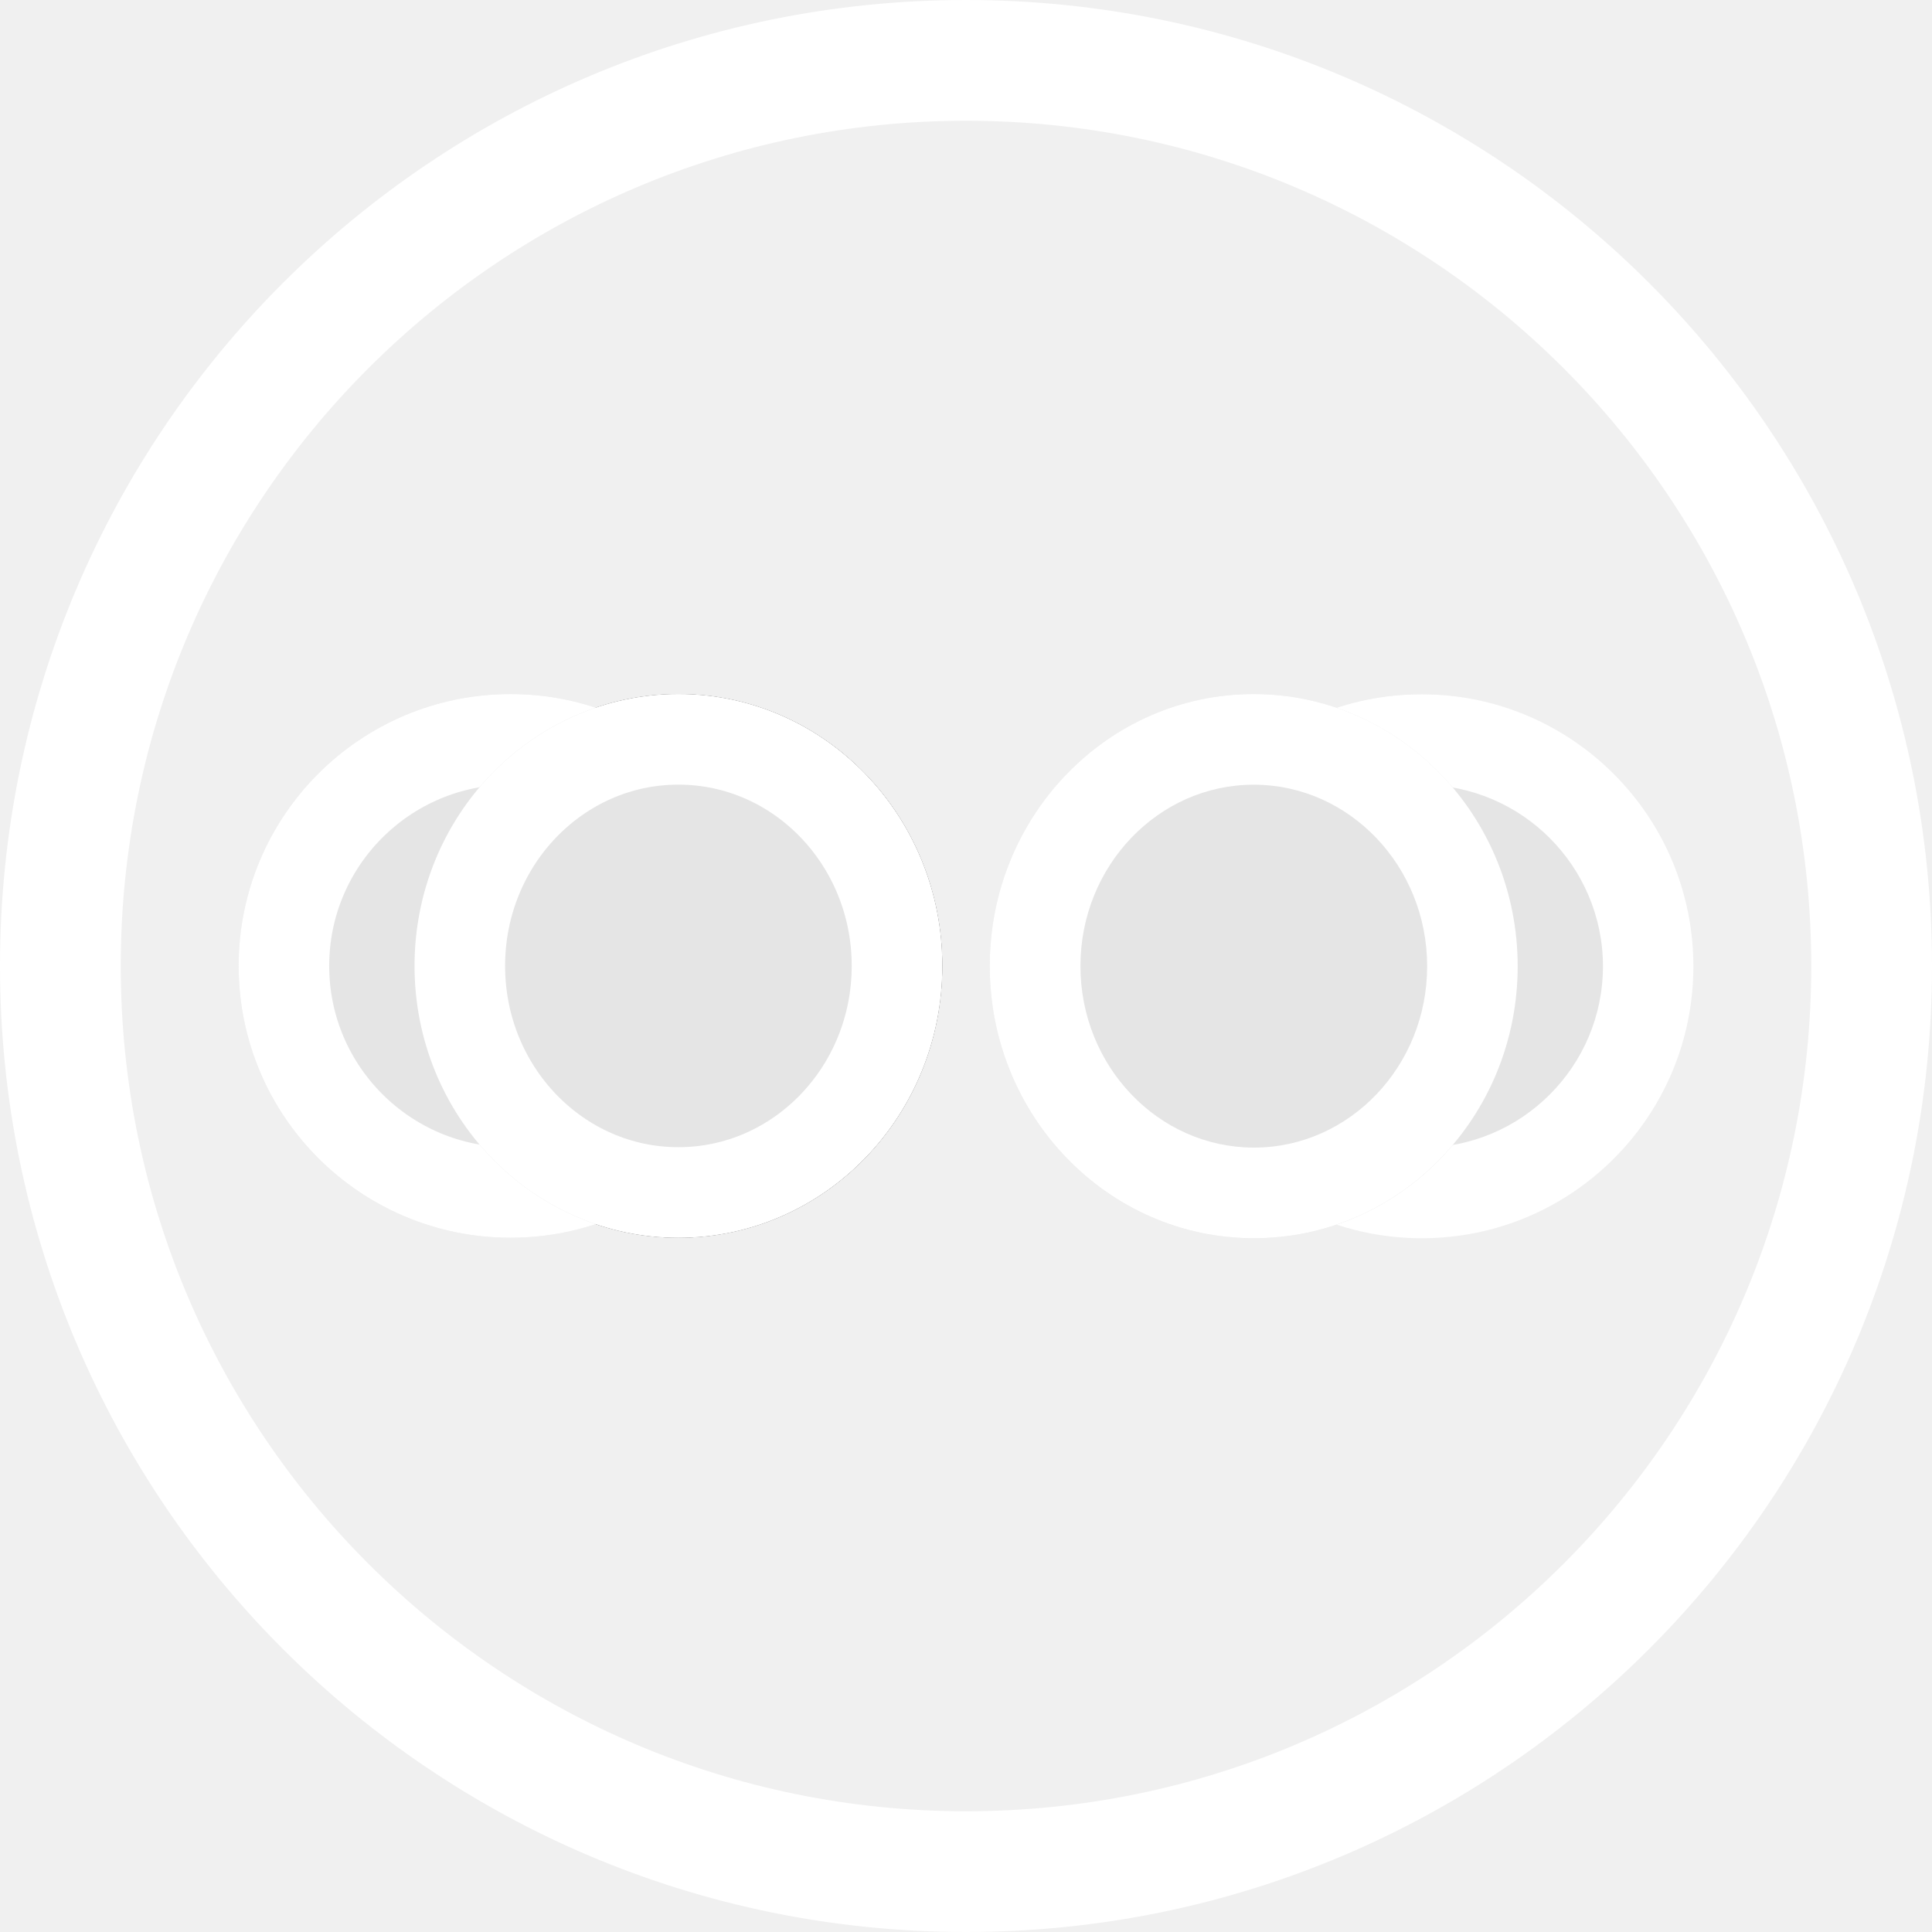
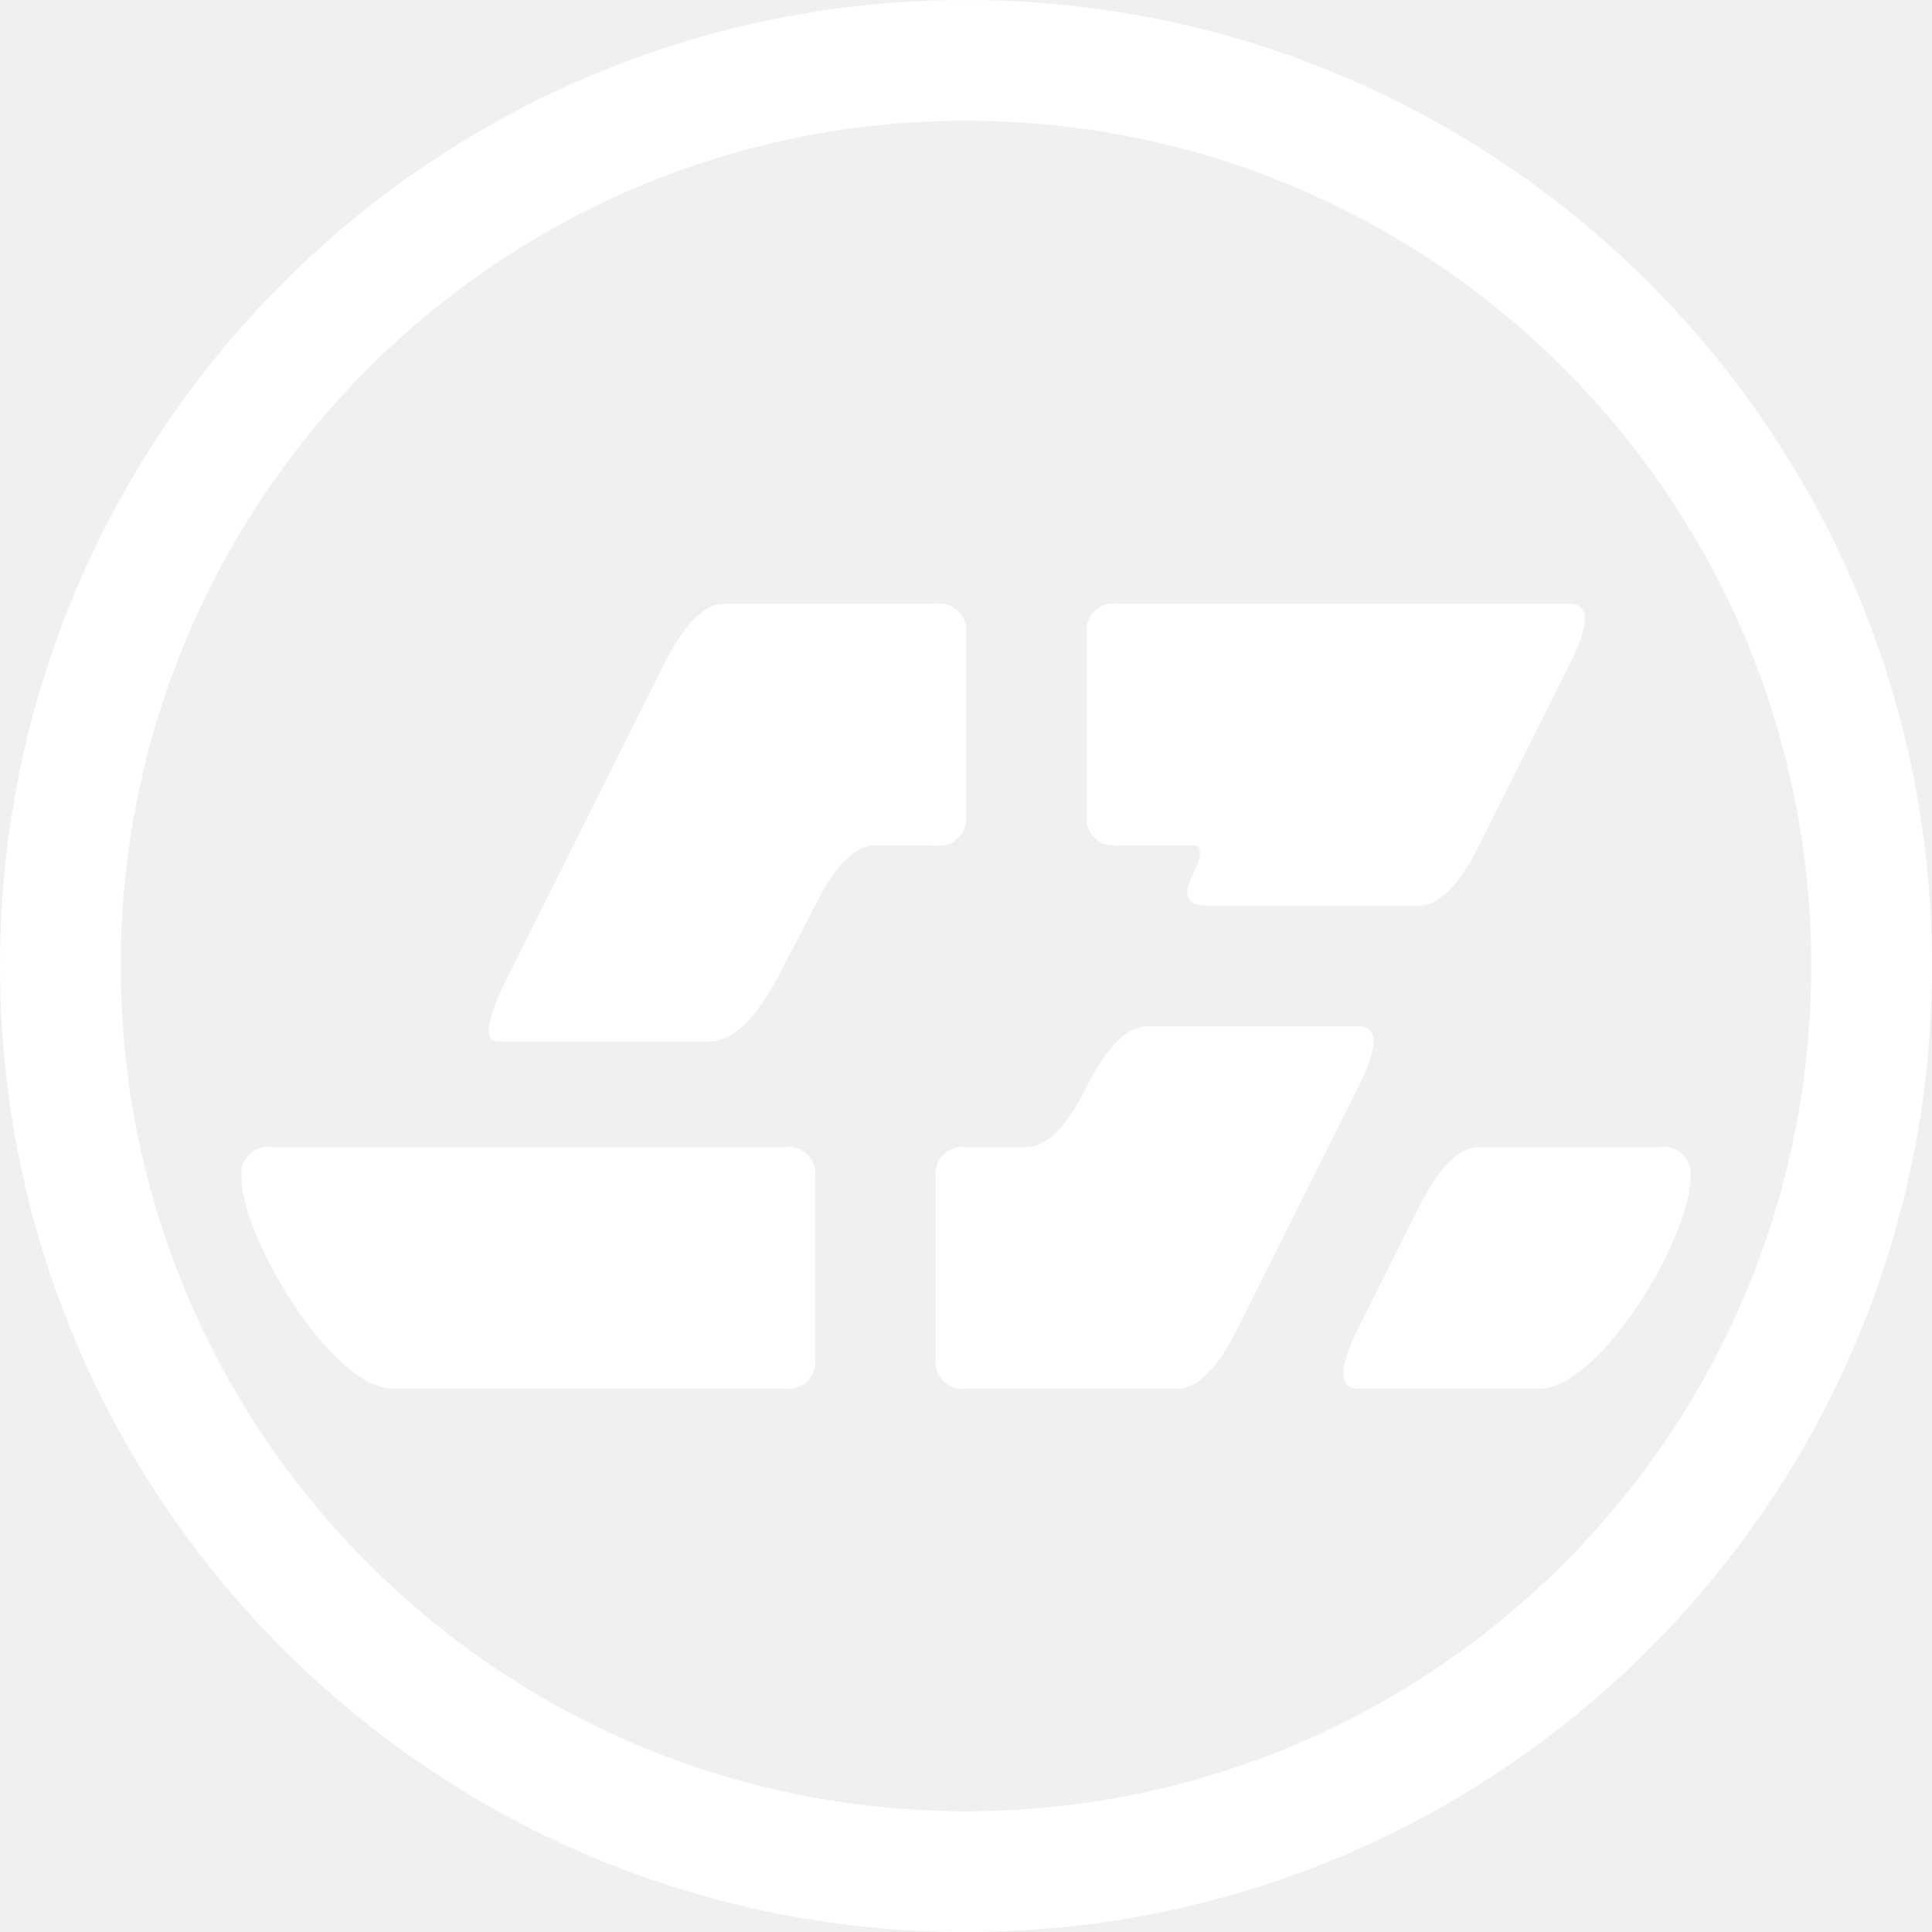
<svg xmlns="http://www.w3.org/2000/svg" width="64" height="64" viewBox="0 0 64 64">
  <defs>
    <clipPath id="clip-_16">
      <rect width="64" height="64" />
    </clipPath>
  </defs>
  <g id="_16" data-name="16" clip-path="url(#clip-_16)">
-     <g id="타원_1" data-name="타원 1" fill="none" stroke="#fff" stroke-width="4">
-       <circle cx="32" cy="32" r="32" stroke="none" />
-       <circle cx="32" cy="32" r="30" fill="none" />
-     </g>
-     <g id="타원_27" data-name="타원 27" transform="translate(13.732 22.992)" fill="#e4e4e4" stroke="#000" stroke-width="3">
-       <ellipse cx="8.741" cy="9.005" rx="8.741" ry="9.005" stroke="none" />
-       <ellipse cx="8.741" cy="9.005" rx="7.241" ry="7.505" fill="none" />
-     </g>
-     <g id="타원_26" data-name="타원 26" transform="translate(7.905 22.992)" fill="#e5e5e5" stroke="#fff" stroke-width="3">
-       <ellipse cx="9.006" cy="9.005" rx="9.006" ry="9.005" stroke="none" />
-       <ellipse cx="9.006" cy="9.005" rx="7.506" ry="7.505" fill="none" />
-     </g>
-     <g id="타원_28" data-name="타원 28" transform="translate(13.732 22.992)" fill="#e5e5e5" stroke="#fff" stroke-width="3">
-       <ellipse cx="8.741" cy="9.005" rx="8.741" ry="9.005" stroke="none" />
-       <ellipse cx="8.741" cy="9.005" rx="7.241" ry="7.505" fill="none" />
-     </g>
-     <g id="타원_27-2" data-name="타원 27" transform="translate(38.091 22.988)" fill="#e5e5e5">
-       <path d="M9.008.01a8.965,8.965,0,1,1-3.5.7A8.97,8.97,0,0,1,9.008.01Z" stroke="none" />
-       <path d="M 9.008 15.028 C 9.835 15.028 10.624 14.86 11.342 14.556 C 12.059 14.252 12.706 13.811 13.249 13.268 C 13.793 12.724 14.232 12.077 14.536 11.359 C 14.84 10.64 15.009 9.851 15.009 9.023 C 15.009 8.195 14.84 7.406 14.536 6.687 C 14.232 5.969 13.793 5.321 13.249 4.777 C 12.706 4.232 12.059 3.792 11.342 3.487 C 10.624 3.181 9.835 3.012 9.008 3.012 C 8.18 3.011 7.391 3.179 6.673 3.482 C 5.954 3.786 5.307 4.226 4.763 4.77 C 4.22 5.314 3.779 5.961 3.475 6.68 C 3.17 7.398 3.002 8.188 3.002 9.017 C 3.002 9.845 3.17 10.635 3.475 11.354 C 3.779 12.073 4.22 12.721 4.763 13.266 C 5.307 13.81 5.954 14.25 6.673 14.555 C 7.391 14.86 8.18 15.028 9.008 15.028 M 9.008 18.03 C 7.764 18.03 6.58 17.778 5.503 17.322 C 4.425 16.866 3.455 16.206 2.639 15.39 C 1.824 14.575 1.164 13.603 0.708 12.525 C 0.252 11.446 1.284921609112644e-06 10.26 1.284921609112644e-06 9.015 C 1.284921609112644e-06 7.77 0.252 6.585 0.708 5.507 C 1.164 4.428 1.824 3.458 2.639 2.643 C 3.455 1.828 4.425 1.169 5.503 0.714 C 6.58 0.259 7.764 0.009 9.008 0.01 C 10.25 0.011 11.434 0.265 12.511 0.722 C 13.587 1.179 14.557 1.839 15.37 2.655 C 16.184 3.471 16.843 4.441 17.298 5.519 C 17.753 6.597 18.004 7.781 18.004 9.025 C 18.004 10.268 17.753 11.452 17.298 12.529 C 16.843 13.607 16.184 14.577 15.37 15.392 C 14.557 16.206 13.587 16.866 12.511 17.322 C 11.434 17.778 10.25 18.03 9.008 18.03 Z" stroke="none" fill="#fff" />
-     </g>
-     <g id="타원_26-2" data-name="타원 26" transform="translate(32.787 22.982)" fill="#e5e5e5">
-       <path d="M8.749.01a8.495,8.495,0,0,1,3.4.712,8.755,8.755,0,0,1,2.778,1.934A9.055,9.055,0,0,1,16.8,5.521a9.3,9.3,0,0,1,0,7.013A9.042,9.042,0,0,1,14.929,15.4a8.742,8.742,0,0,1-2.778,1.931,8.531,8.531,0,0,1-6.807,0A8.754,8.754,0,0,1,2.564,15.4,9.054,9.054,0,0,1,.688,12.529a9.3,9.3,0,0,1,0-7.02A9.041,9.041,0,0,1,2.564,2.644,8.742,8.742,0,0,1,5.345.714,8.489,8.489,0,0,1,8.749.01Z" stroke="none" />
-       <path d="M 8.749 15.034 C 9.54 15.034 10.295 14.865 10.982 14.561 C 11.668 14.256 12.287 13.816 12.807 13.272 C 13.326 12.728 13.747 12.081 14.038 11.362 C 14.329 10.644 14.489 9.854 14.489 9.026 C 14.489 8.198 14.329 7.408 14.038 6.689 C 13.747 5.97 13.326 5.323 12.807 4.778 C 12.287 4.234 11.668 3.793 10.982 3.487 C 10.295 3.182 9.54 3.013 8.749 3.012 C 7.957 3.012 7.202 3.179 6.515 3.483 C 5.828 3.787 5.209 4.228 4.689 4.772 C 4.169 5.315 3.747 5.963 3.456 6.682 C 3.165 7.401 3.004 8.191 3.004 9.02 C 3.004 9.849 3.165 10.639 3.456 11.358 C 3.747 12.078 4.169 12.726 4.689 13.27 C 5.209 13.815 5.828 14.255 6.515 14.56 C 7.202 14.865 7.957 15.033 8.749 15.034 M 8.749 18.036 C 7.541 18.036 6.391 17.784 5.345 17.328 C 4.298 16.872 3.355 16.211 2.564 15.396 C 1.772 14.58 1.131 13.608 0.688 12.529 C 0.245 11.45 3.50656955561135e-06 10.264 3.50656955561135e-06 9.018 C 3.50656955561135e-06 7.773 0.245 6.587 0.688 5.509 C 1.131 4.43 1.772 3.459 2.564 2.644 C 3.355 1.829 4.298 1.17 5.345 0.714 C 6.391 0.259 7.541 0.008 8.749 0.01 C 9.956 0.011 11.106 0.265 12.152 0.722 C 13.197 1.179 14.139 1.839 14.929 2.655 C 15.72 3.471 16.359 4.443 16.801 5.521 C 17.243 6.599 17.488 7.784 17.488 9.028 C 17.488 10.271 17.243 11.456 16.801 12.534 C 16.359 13.611 15.72 14.582 14.929 15.397 C 14.139 16.212 13.197 16.872 12.152 17.328 C 11.106 17.784 9.956 18.036 8.749 18.036 Z" stroke="none" fill="#fff" />
+     <g id="_3" data-name="3">
+       <g id="circles_1" fill="none" stroke="#fff" stroke-width="4">
+         <circle cx="32" cy="32" r="32" stroke="none" />
+         <circle cx="32" cy="32" r="30" fill="none" />
+       </g>
+       <path id="icon_1" d="M-23,6a.884.884,0,0,0-1,1c0,2,3,7,5,7H-6a.884.884,0,0,0,1-1V7A.884.884,0,0,0-6,6M0,6A.884.884,0,0,0-1,7v6a.884.884,0,0,0,1,1H7q1,0,2-2l4-8q1-2,0-2H6Q5,2,4,4T2,6M7.5-4q.5,0,0,1T8-2h7q1,0,2-2l3-6q1-2,0-2H5a.884.884,0,0,0-1,1v6A.884.884,0,0,0,5-4M0-11a.884.884,0,0,0-1-1H-8q-1,0-2,2L-15,0q-1.3,2.5-.5,2.5h7q1.1,0,2.2-2L-5-2q1-2,2-2h2A.884.884,0,0,0,0-5M13,14q-1,0,0-2l2-4q1-2,2-2h6a.884.884,0,0,1,1,1c0,2-3,7-5,7" transform="translate(32 32)" fill="#fff" />
    </g>
  </g>
</svg>
